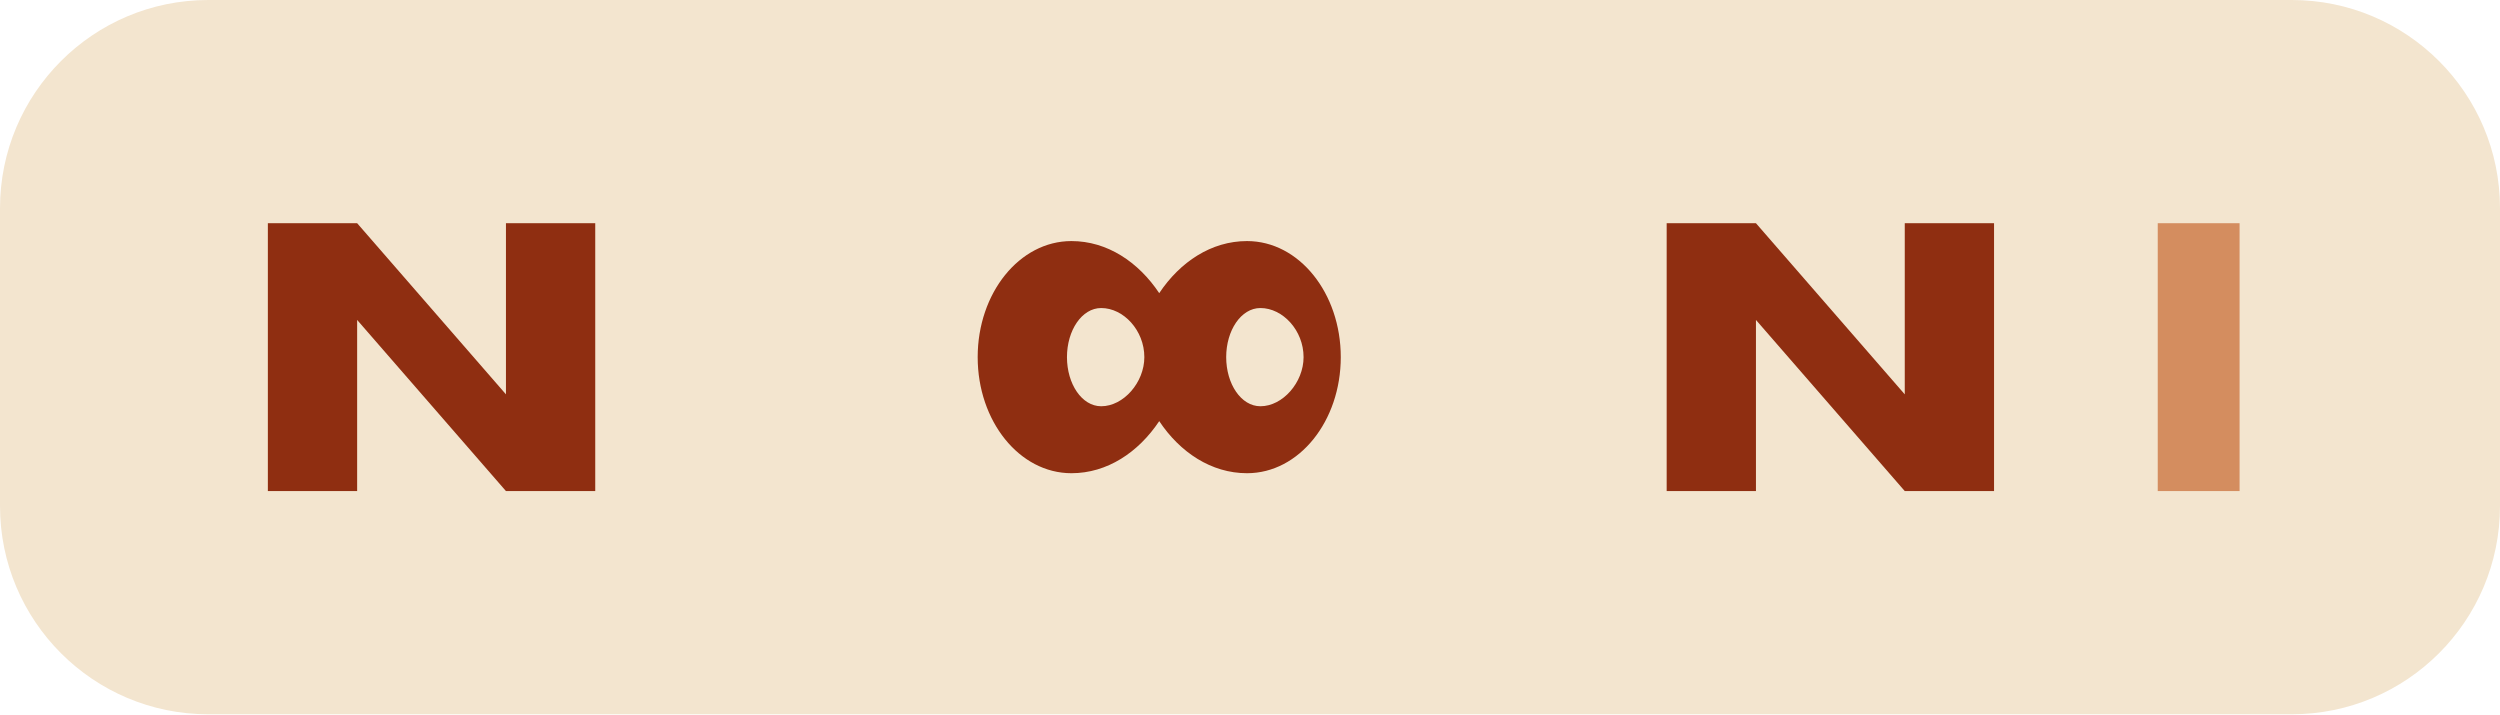
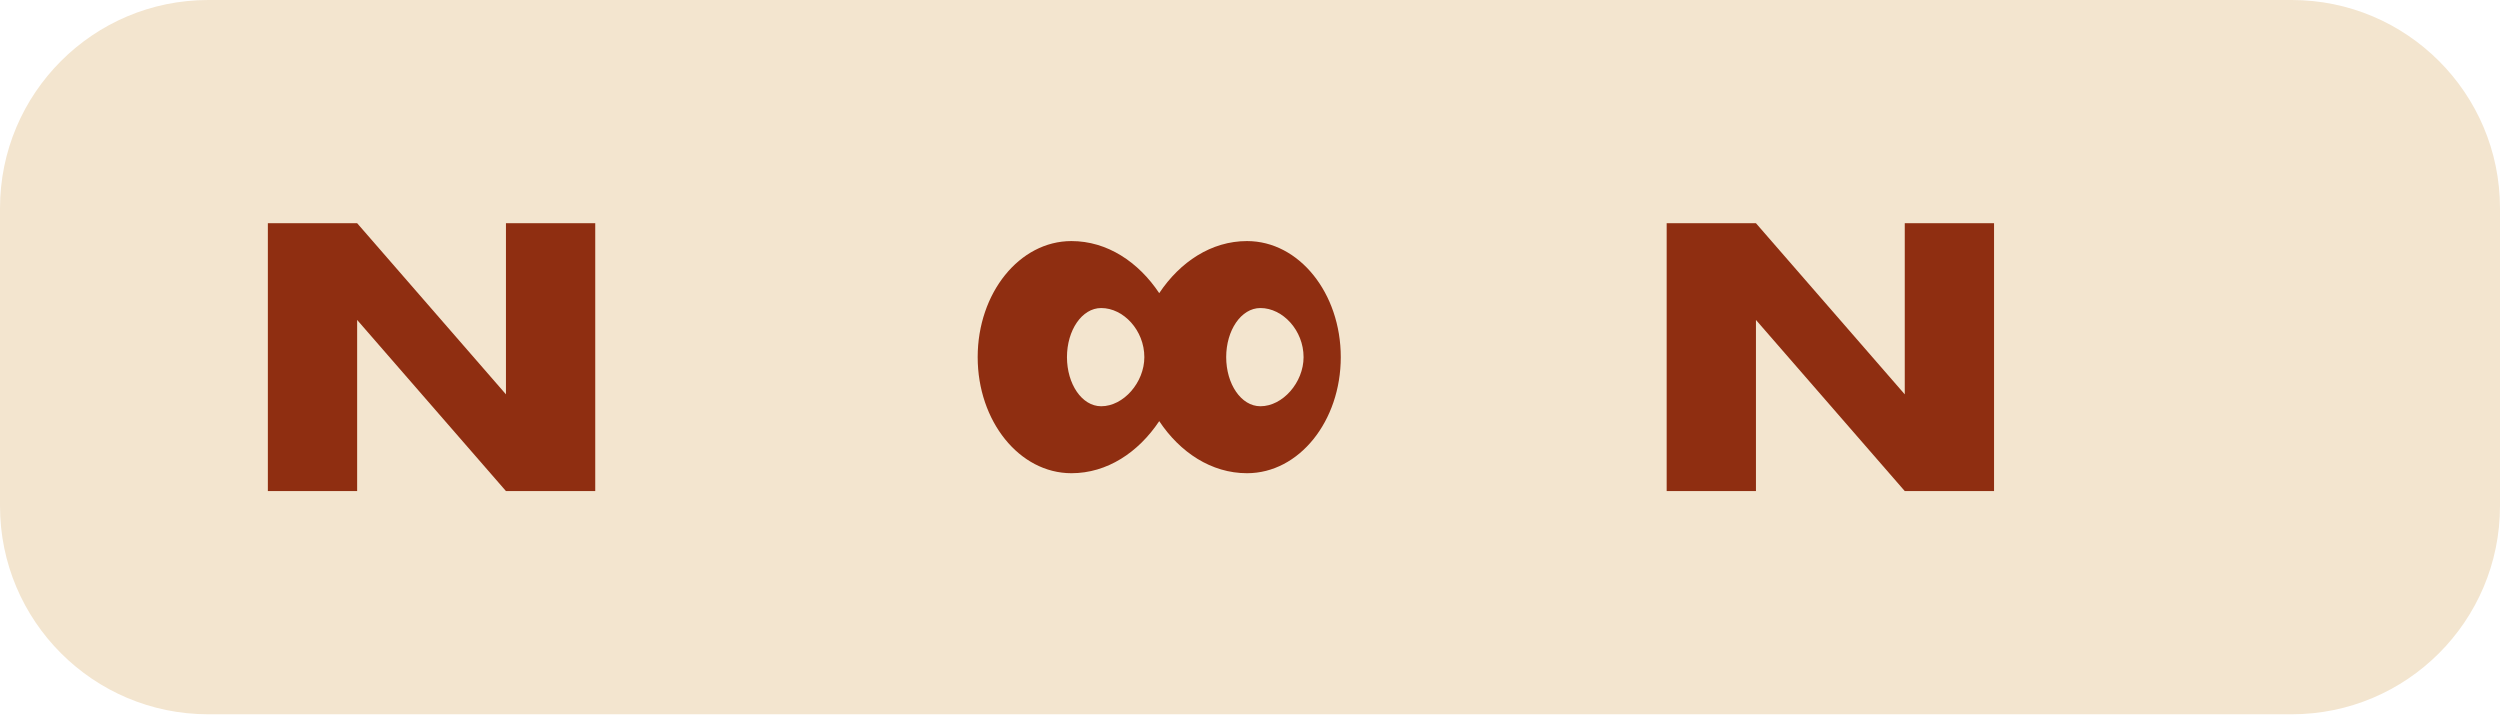
<svg xmlns="http://www.w3.org/2000/svg" viewBox="0 0 168 48" role="img" aria-label="N infinity N logo">
  <rect width="168" height="48" rx="14" fill="#f3e5cf" />
  <path d="M18 33V15h6l10 11.5V15h6v18h-6L24 21.5V33z" fill="#8f2e11" />
  <path d="M65.7 24c0-4.3 2.8-7.8 6.3-7.8 2.4 0 4.5 1.4 5.9 3.5 1.4-2.1 3.5-3.5 5.9-3.5 3.5 0 6.3 3.5 6.3 7.8s-2.8 7.8-6.3 7.8c-2.4 0-4.5-1.4-5.9-3.5-1.4 2.1-3.5 3.5-5.9 3.5-3.5 0-6.3-3.5-6.3-7.8Zm6 0c0 1.8 1 3.3 2.3 3.3 1.5 0 2.9-1.6 2.9-3.3 0-1.8-1.4-3.3-2.9-3.3-1.3 0-2.3 1.5-2.3 3.3Zm10.7 0c0 1.8 1 3.3 2.3 3.3 1.5 0 2.9-1.6 2.9-3.3 0-1.8-1.4-3.3-2.9-3.3-1.3 0-2.3 1.5-2.3 3.3Z" fill="#8f2e11" />
  <path d="M112 33V15h6l10 11.5V15h6v18h-6l-10-11.5V33z" fill="#8f2e11" />
-   <path d="M145 15h5.5v18H145z" fill="#d48d5f" />
</svg>
